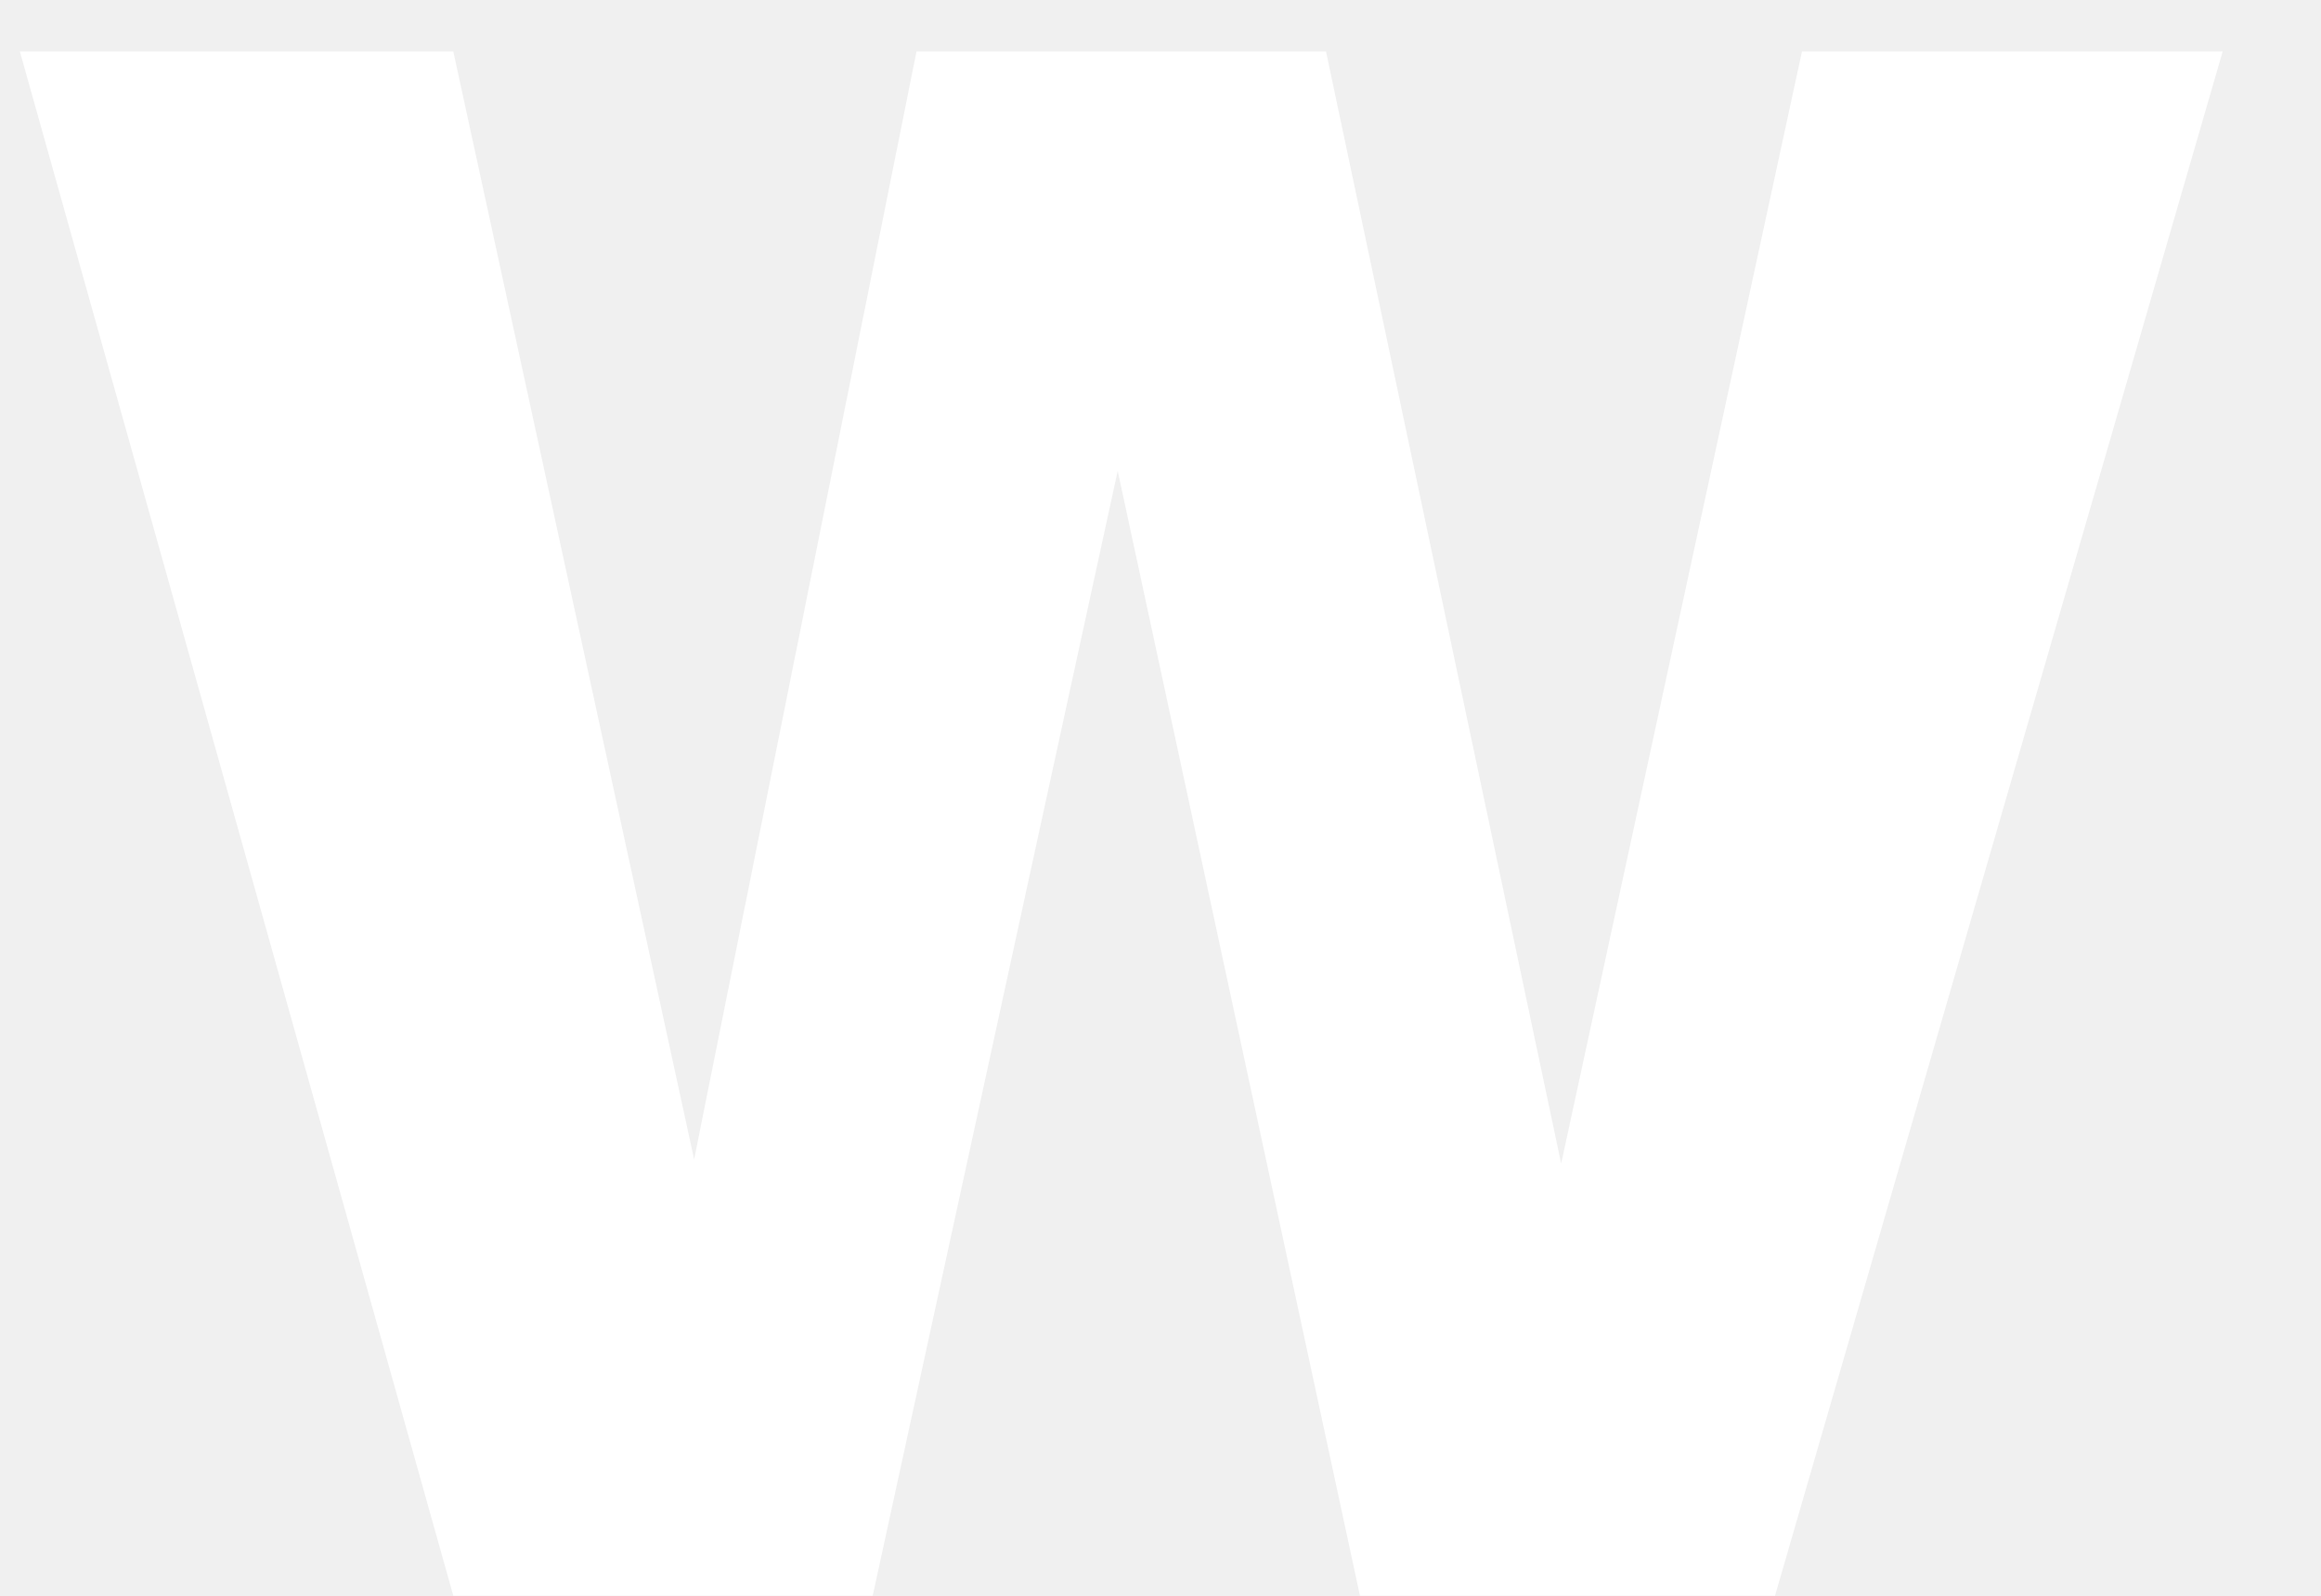
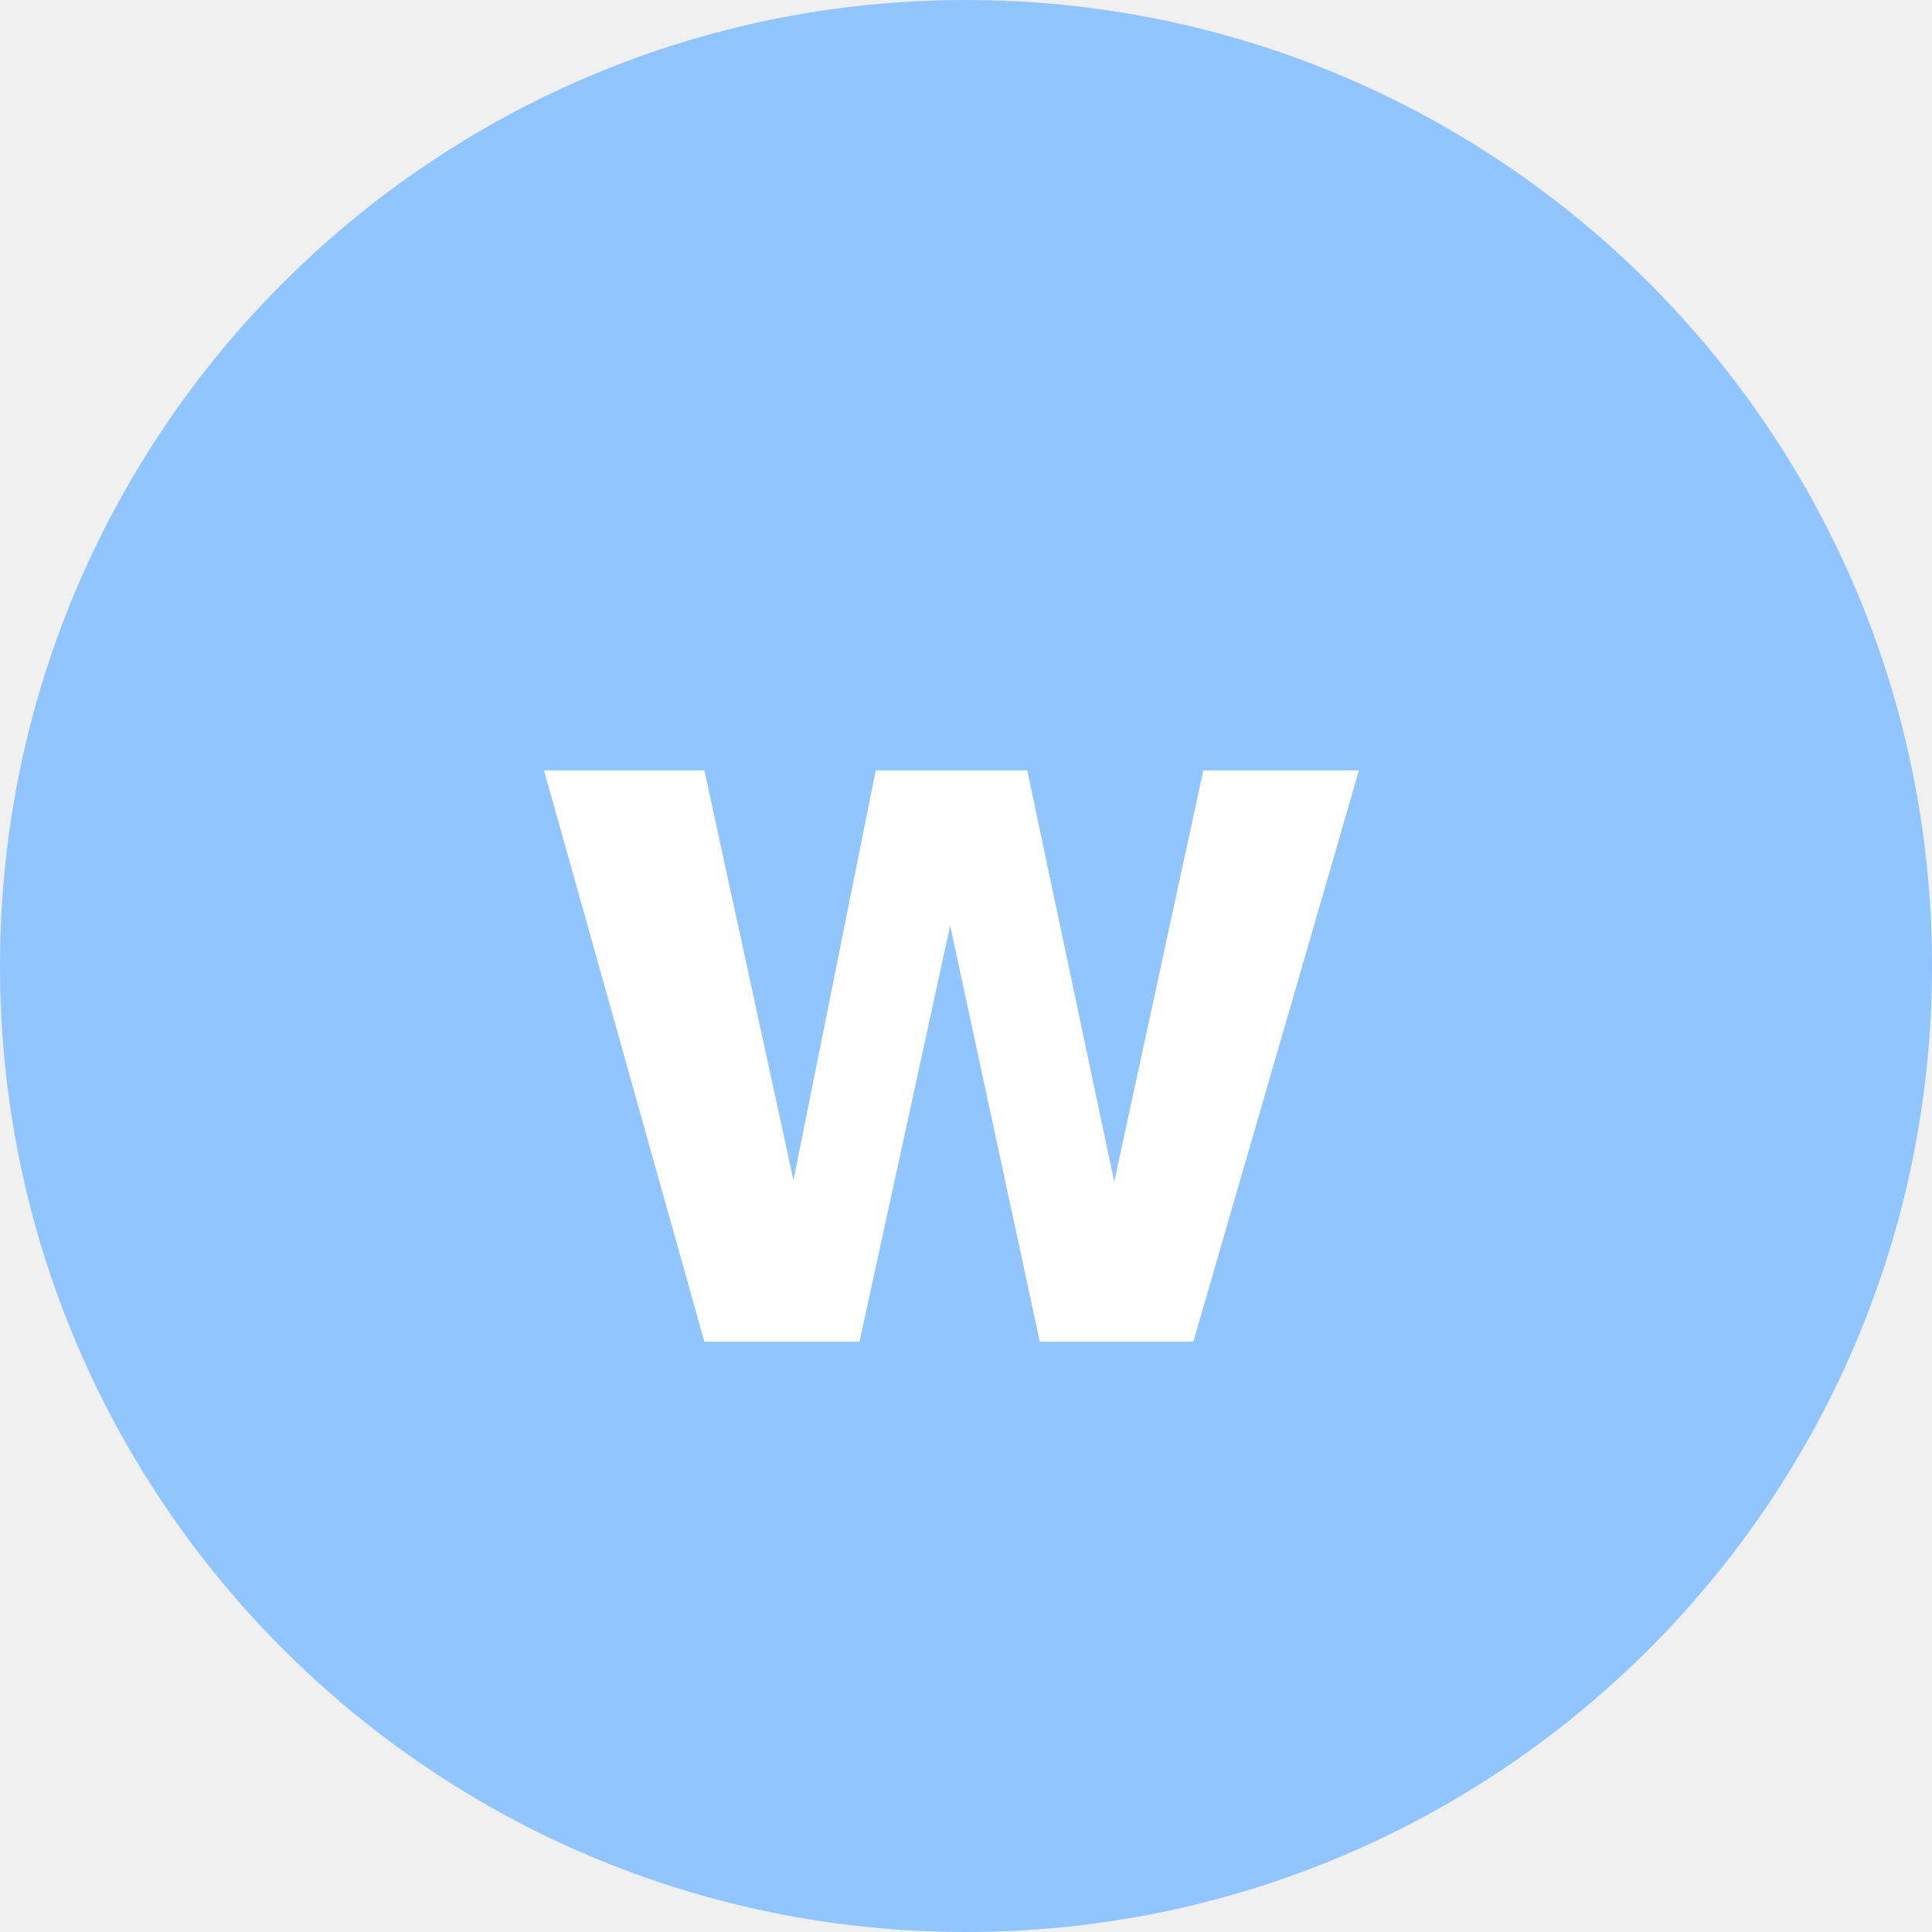
- <svg xmlns="http://www.w3.org/2000/svg" width="16px" height="11px" viewBox="0 0 16 11" version="1.1">
+ <svg xmlns="http://www.w3.org/2000/svg" width="36px" height="36px" viewBox="0 0 36 36" version="1.1">
  <defs />
  <g id="Page-1" stroke="none" stroke-width="1" fill="none" fill-rule="evenodd">
-     <g id="userProfile_desktop-Copy" transform="translate(-596, -385)" fill="#FFFFFF">
-       <polygon id="w" points="602.318 385.355 605.141 385.355 606.762 393.021 608.422 385.355 611.322 385.355 608.236 396 605.375 396 603.705 388.246 602.016 396 599.125 396 596.137 385.355 599.125 385.355 600.785 392.992" />
+     <g id="userProfile_desktop-Copy-2" transform="translate(-586, -371)">
+       <g id="Group-7" transform="translate(538, 371)">
+         <g id="Group-14">
+           <g id="Group-19" transform="translate(48, 0)">
+             <circle id="Oval-9-Copy" fill="#91C5FF" cx="18" cy="18" r="18" />
+             <polygon id="w" fill="#FFFFFF" points="16.318 14.355 19.141 14.355 20.762 22.021 22.422 14.355 25.322 14.355 22.236 25 19.375 25 17.705 17.246 16.016 25 13.125 25 10.137 14.355 13.125 14.355 14.785 21.992" />
+           </g>
+         </g>
+       </g>
    </g>
  </g>
</svg>
